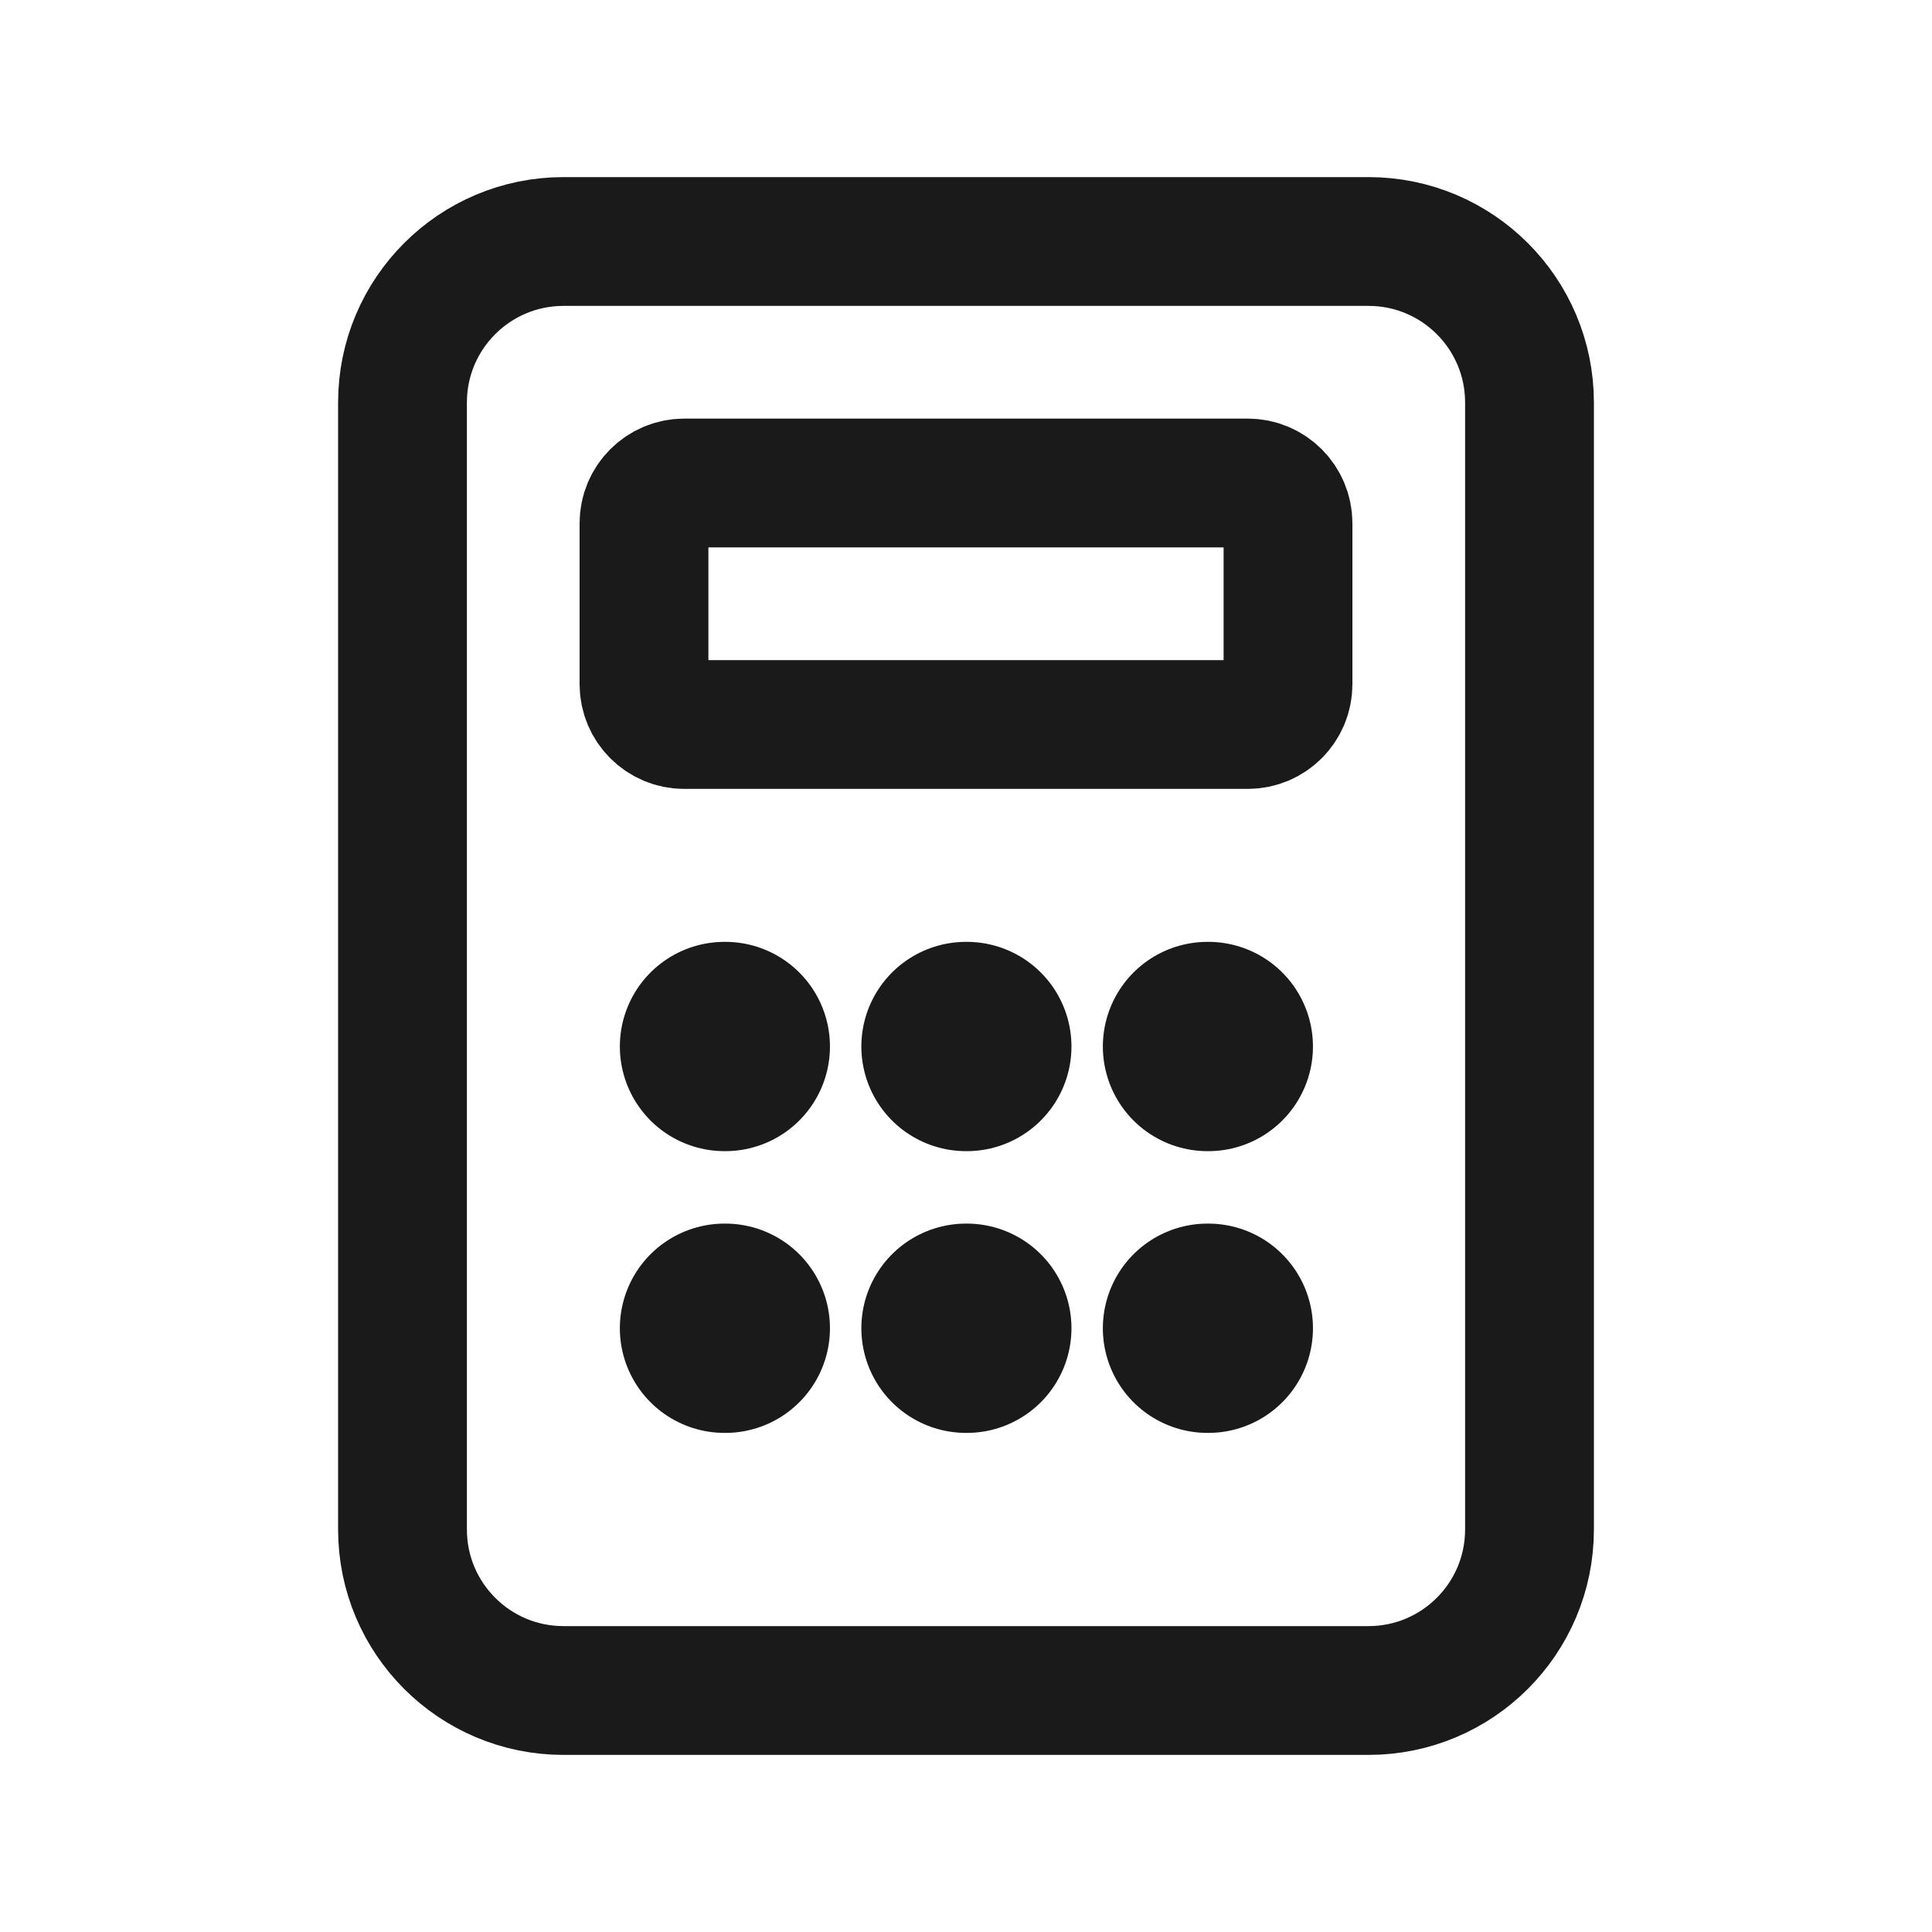
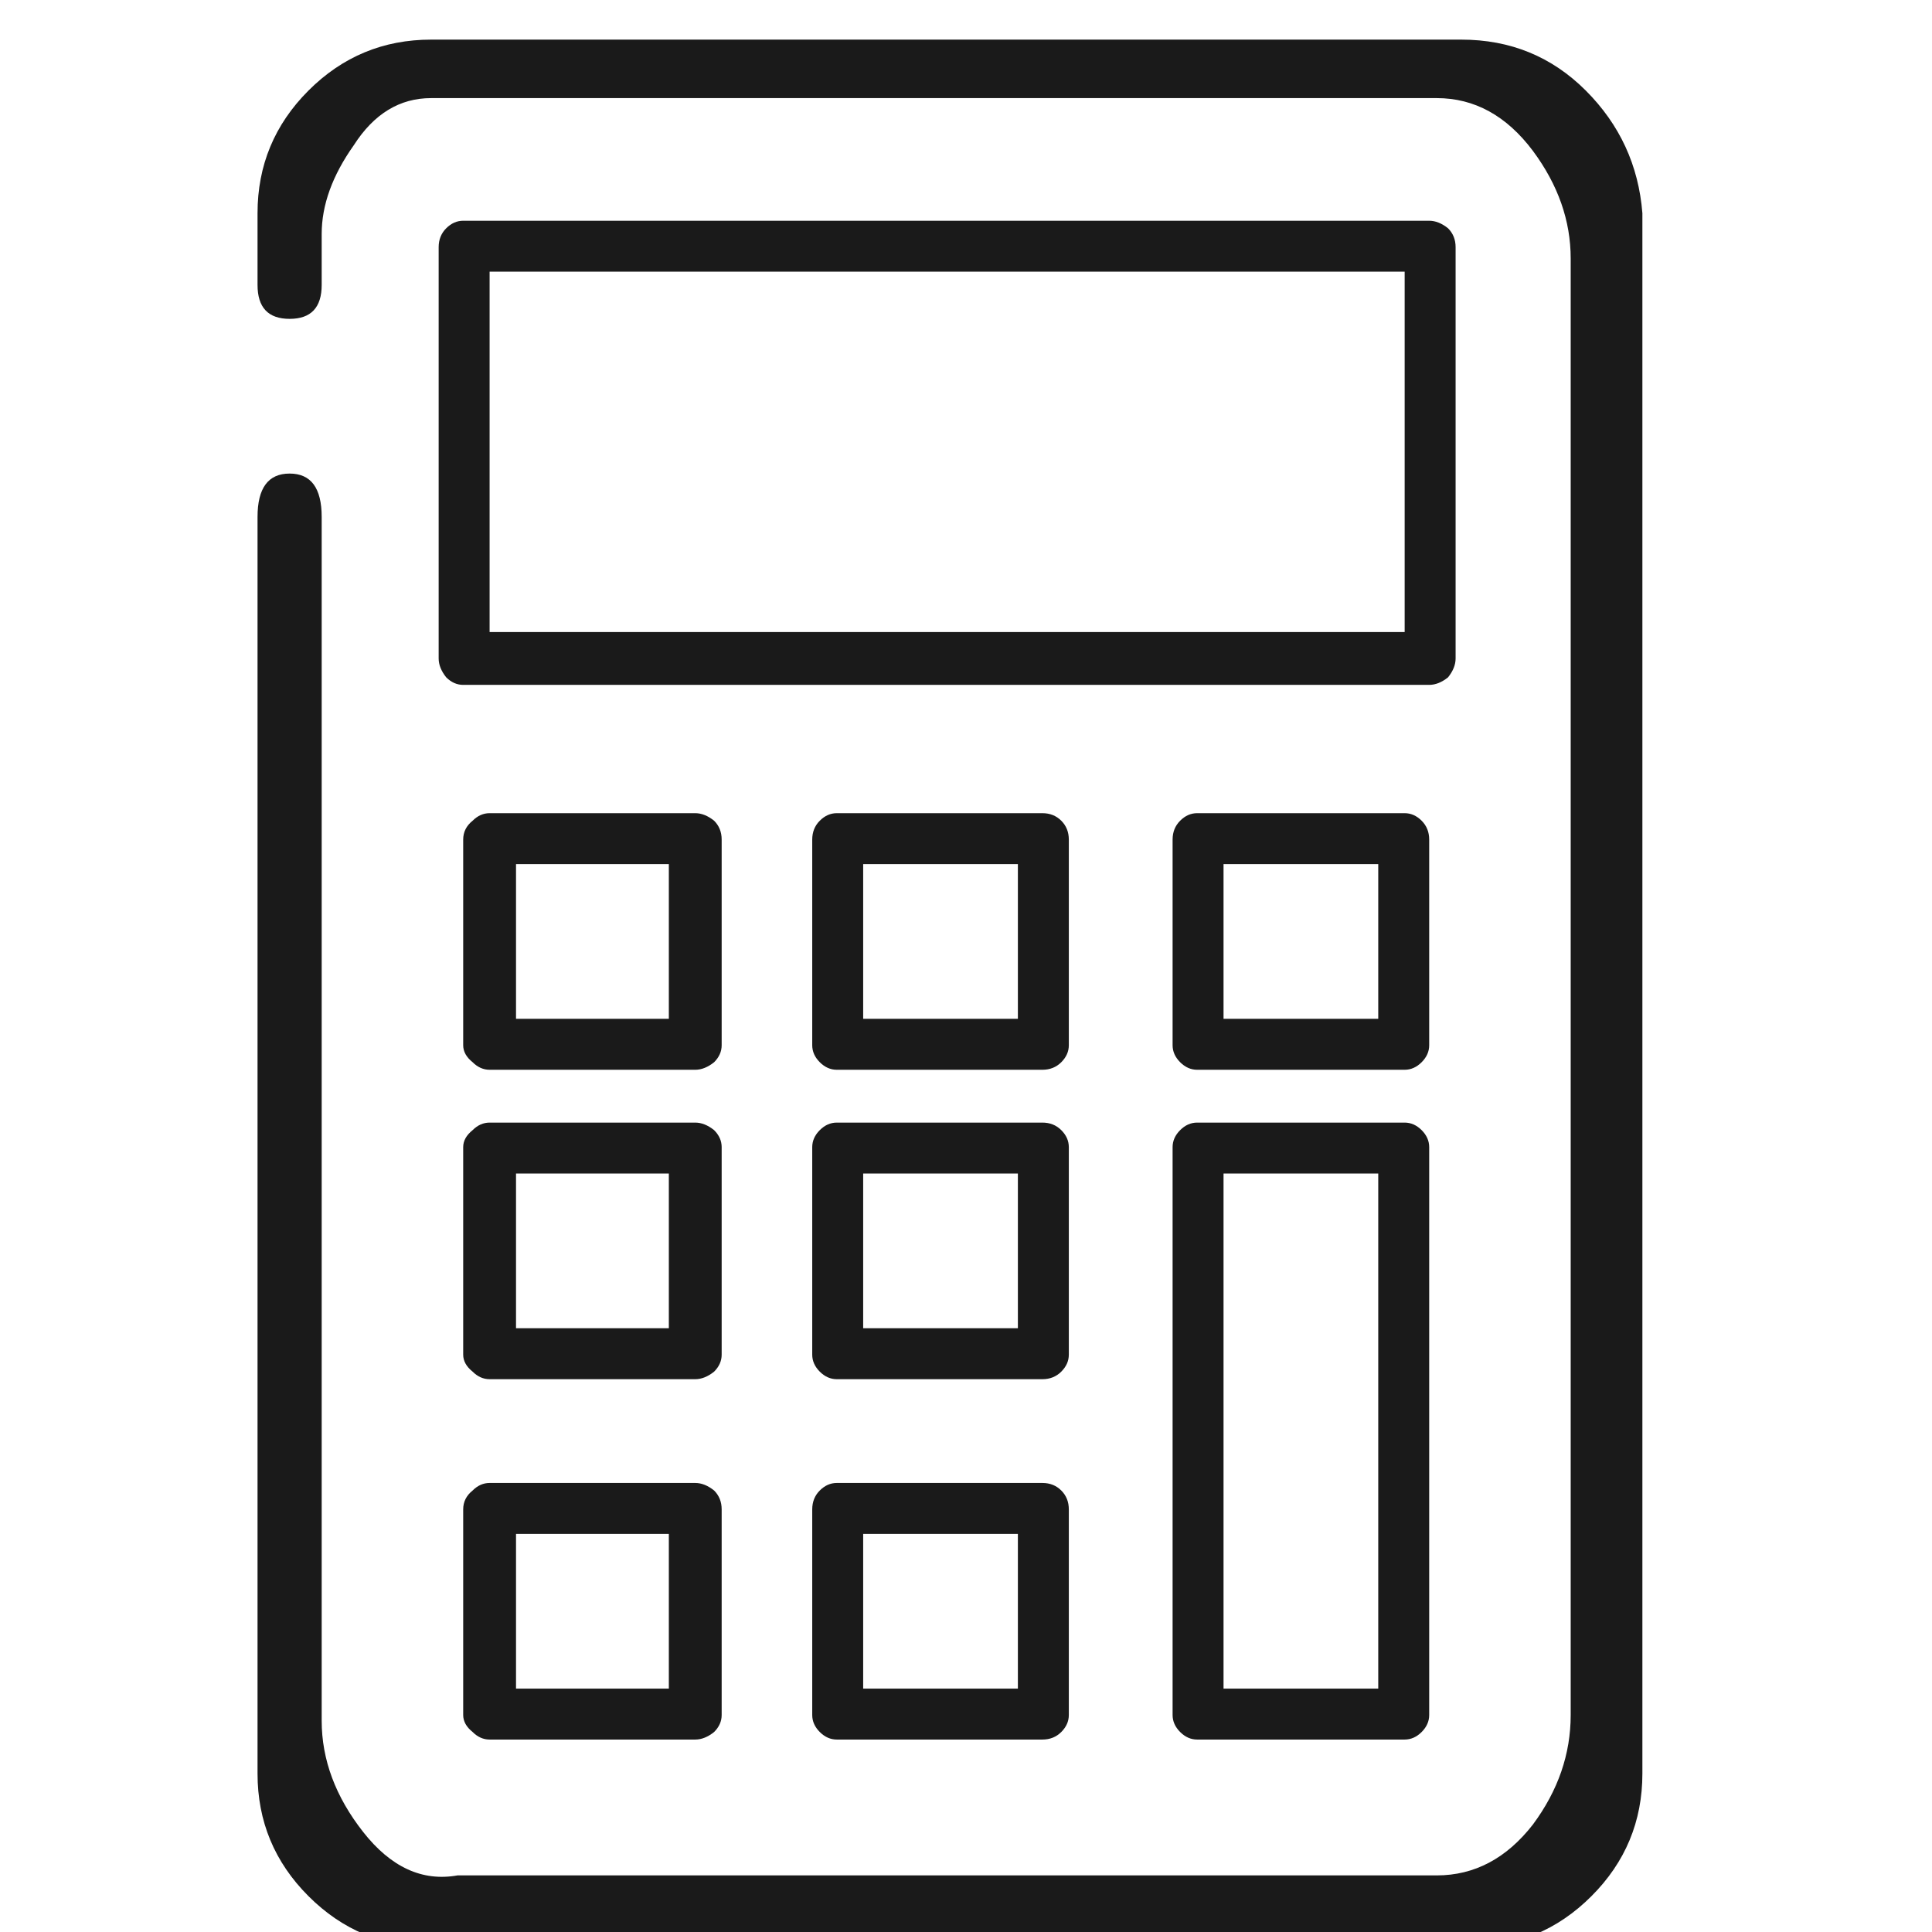
- <svg xmlns="http://www.w3.org/2000/svg" viewBox="0 0 24 24" width="24" height="24" color="#1a1a1a" fill="none" stroke="currentColor" stroke-width="1.6" stroke-linecap="round" stroke-linejoin="round">
-   <rect x="5" y="3" width="14" height="18" rx="2" />
-   <rect x="8" y="6" width="8" height="3" rx="0.5" />
-   <path d="M9 13h.01M12 13h.01M15 13h.01M9 16.5h.01M12 16.5h.01M15 16.5h.01" stroke-width="2.6" />
+ <svg xmlns="http://www.w3.org/2000/svg" viewBox="0 -960 751 1024" width="24" height="24" fill="#1a1a1a">
+   <path d="M109 -597L621 -597Q626 -597 631 -601Q635 -606 635 -611L635 -829Q635 -835 631 -839Q626 -843 621 -843L109 -843Q104 -843 100 -839Q96 -835 96 -829L96 -611Q96 -606 100 -601Q104 -597 109 -597L109 -597ZM123 -625L123 -816L608 -816L608 -625L123 -625ZM123 -393L232 -393Q237 -393 242 -397Q246 -401 246 -406L246 -515Q246 -521 242 -525Q237 -529 232 -529L123 -529Q118 -529 114 -525Q109 -521 109 -515L109 -406Q109 -401 114 -397Q118 -393 123 -393ZM137 -502L218 -502L218 -420L137 -420L137 -502L137 -502ZM307 -393L416 -393Q422 -393 426 -397Q430 -401 430 -406L430 -515Q430 -521 426 -525Q422 -529 416 -529L307 -529Q302 -529 298 -525Q294 -521 294 -515L294 -406Q294 -401 298 -397Q302 -393 307 -393L307 -393ZM321 -502L403 -502L403 -420L321 -420L321 -502ZM498 -393L608 -393Q613 -393 617 -397Q621 -401 621 -406L621 -515Q621 -521 617 -525Q613 -529 608 -529L498 -529Q493 -529 489 -525Q485 -521 485 -515L485 -406Q485 -401 489 -397Q493 -393 498 -393ZM512 -502L594 -502L594 -420L512 -420L512 -502L512 -502ZM123 -229L232 -229Q237 -229 242 -233Q246 -237 246 -242L246 -352Q246 -357 242 -361Q237 -365 232 -365L123 -365Q118 -365 114 -361Q109 -357 109 -352L109 -242Q109 -237 114 -233Q118 -229 123 -229ZM137 -338L218 -338L218 -256L137 -256L137 -338L137 -338ZM307 -229L416 -229Q422 -229 426 -233Q430 -237 430 -242L430 -352Q430 -357 426 -361Q422 -365 416 -365L307 -365Q302 -365 298 -361Q294 -357 294 -352L294 -242Q294 -237 298 -233Q302 -229 307 -229L307 -229ZM321 -338L403 -338L403 -256L321 -256L321 -338ZM123 -38L232 -38Q237 -38 242 -42Q246 -46 246 -51L246 -160Q246 -166 242 -170Q237 -174 232 -174L123 -174Q118 -174 114 -170Q109 -166 109 -160L109 -51Q109 -46 114 -42Q118 -38 123 -38ZM137 -147L218 -147L218 -65L137 -65L137 -147L137 -147ZM307 -38L416 -38Q422 -38 426 -42Q430 -46 430 -51L430 -160Q430 -166 426 -170Q422 -174 416 -174L307 -174Q302 -174 298 -170Q294 -166 294 -160L294 -51Q294 -46 298 -42Q302 -38 307 -38L307 -38ZM321 -147L403 -147L403 -65L321 -65L321 -147ZM498 -38L608 -38Q613 -38 617 -42Q621 -46 621 -51L621 -352Q621 -357 617 -361Q613 -365 608 -365L498 -365Q493 -365 489 -361Q485 -357 485 -352L485 -51Q485 -46 489 -42Q493 -38 498 -38L498 -38ZM512 -338L594 -338L594 -65L512 -65L512 -338L512 -338ZM92 -939Q54 -939 27 -912Q0 -885 0 -847Q0 -839 0 -830Q0 -822 0 -809Q0 -791 17 -791Q34 -791 34 -809Q34 -822 34 -828Q34 -834 34 -836Q34 -859 51 -883Q67 -908 92 -908L625 -908Q655 -908 676 -880Q696 -853 696 -823L696 -51Q696 -20 676 7Q655 34 625 34L106 34Q78 39 56 11Q34 -17 34 -48Q34 -200 34 -316Q34 -432 34 -511Q34 -591 34 -635Q34 -678 34 -686Q34 -709 17 -709Q0 -709 0 -686Q0 -678 0 -633Q0 -588 0 -504Q0 -421 0 -300Q0 -179 0 -20Q0 18 27 45Q54 72 92 72L642 72Q680 72 707 45Q734 18 734 -20L734 -847Q731 -885 704 -912Q677 -939 638 -939L92 -939L92 -939Z" />
</svg>
